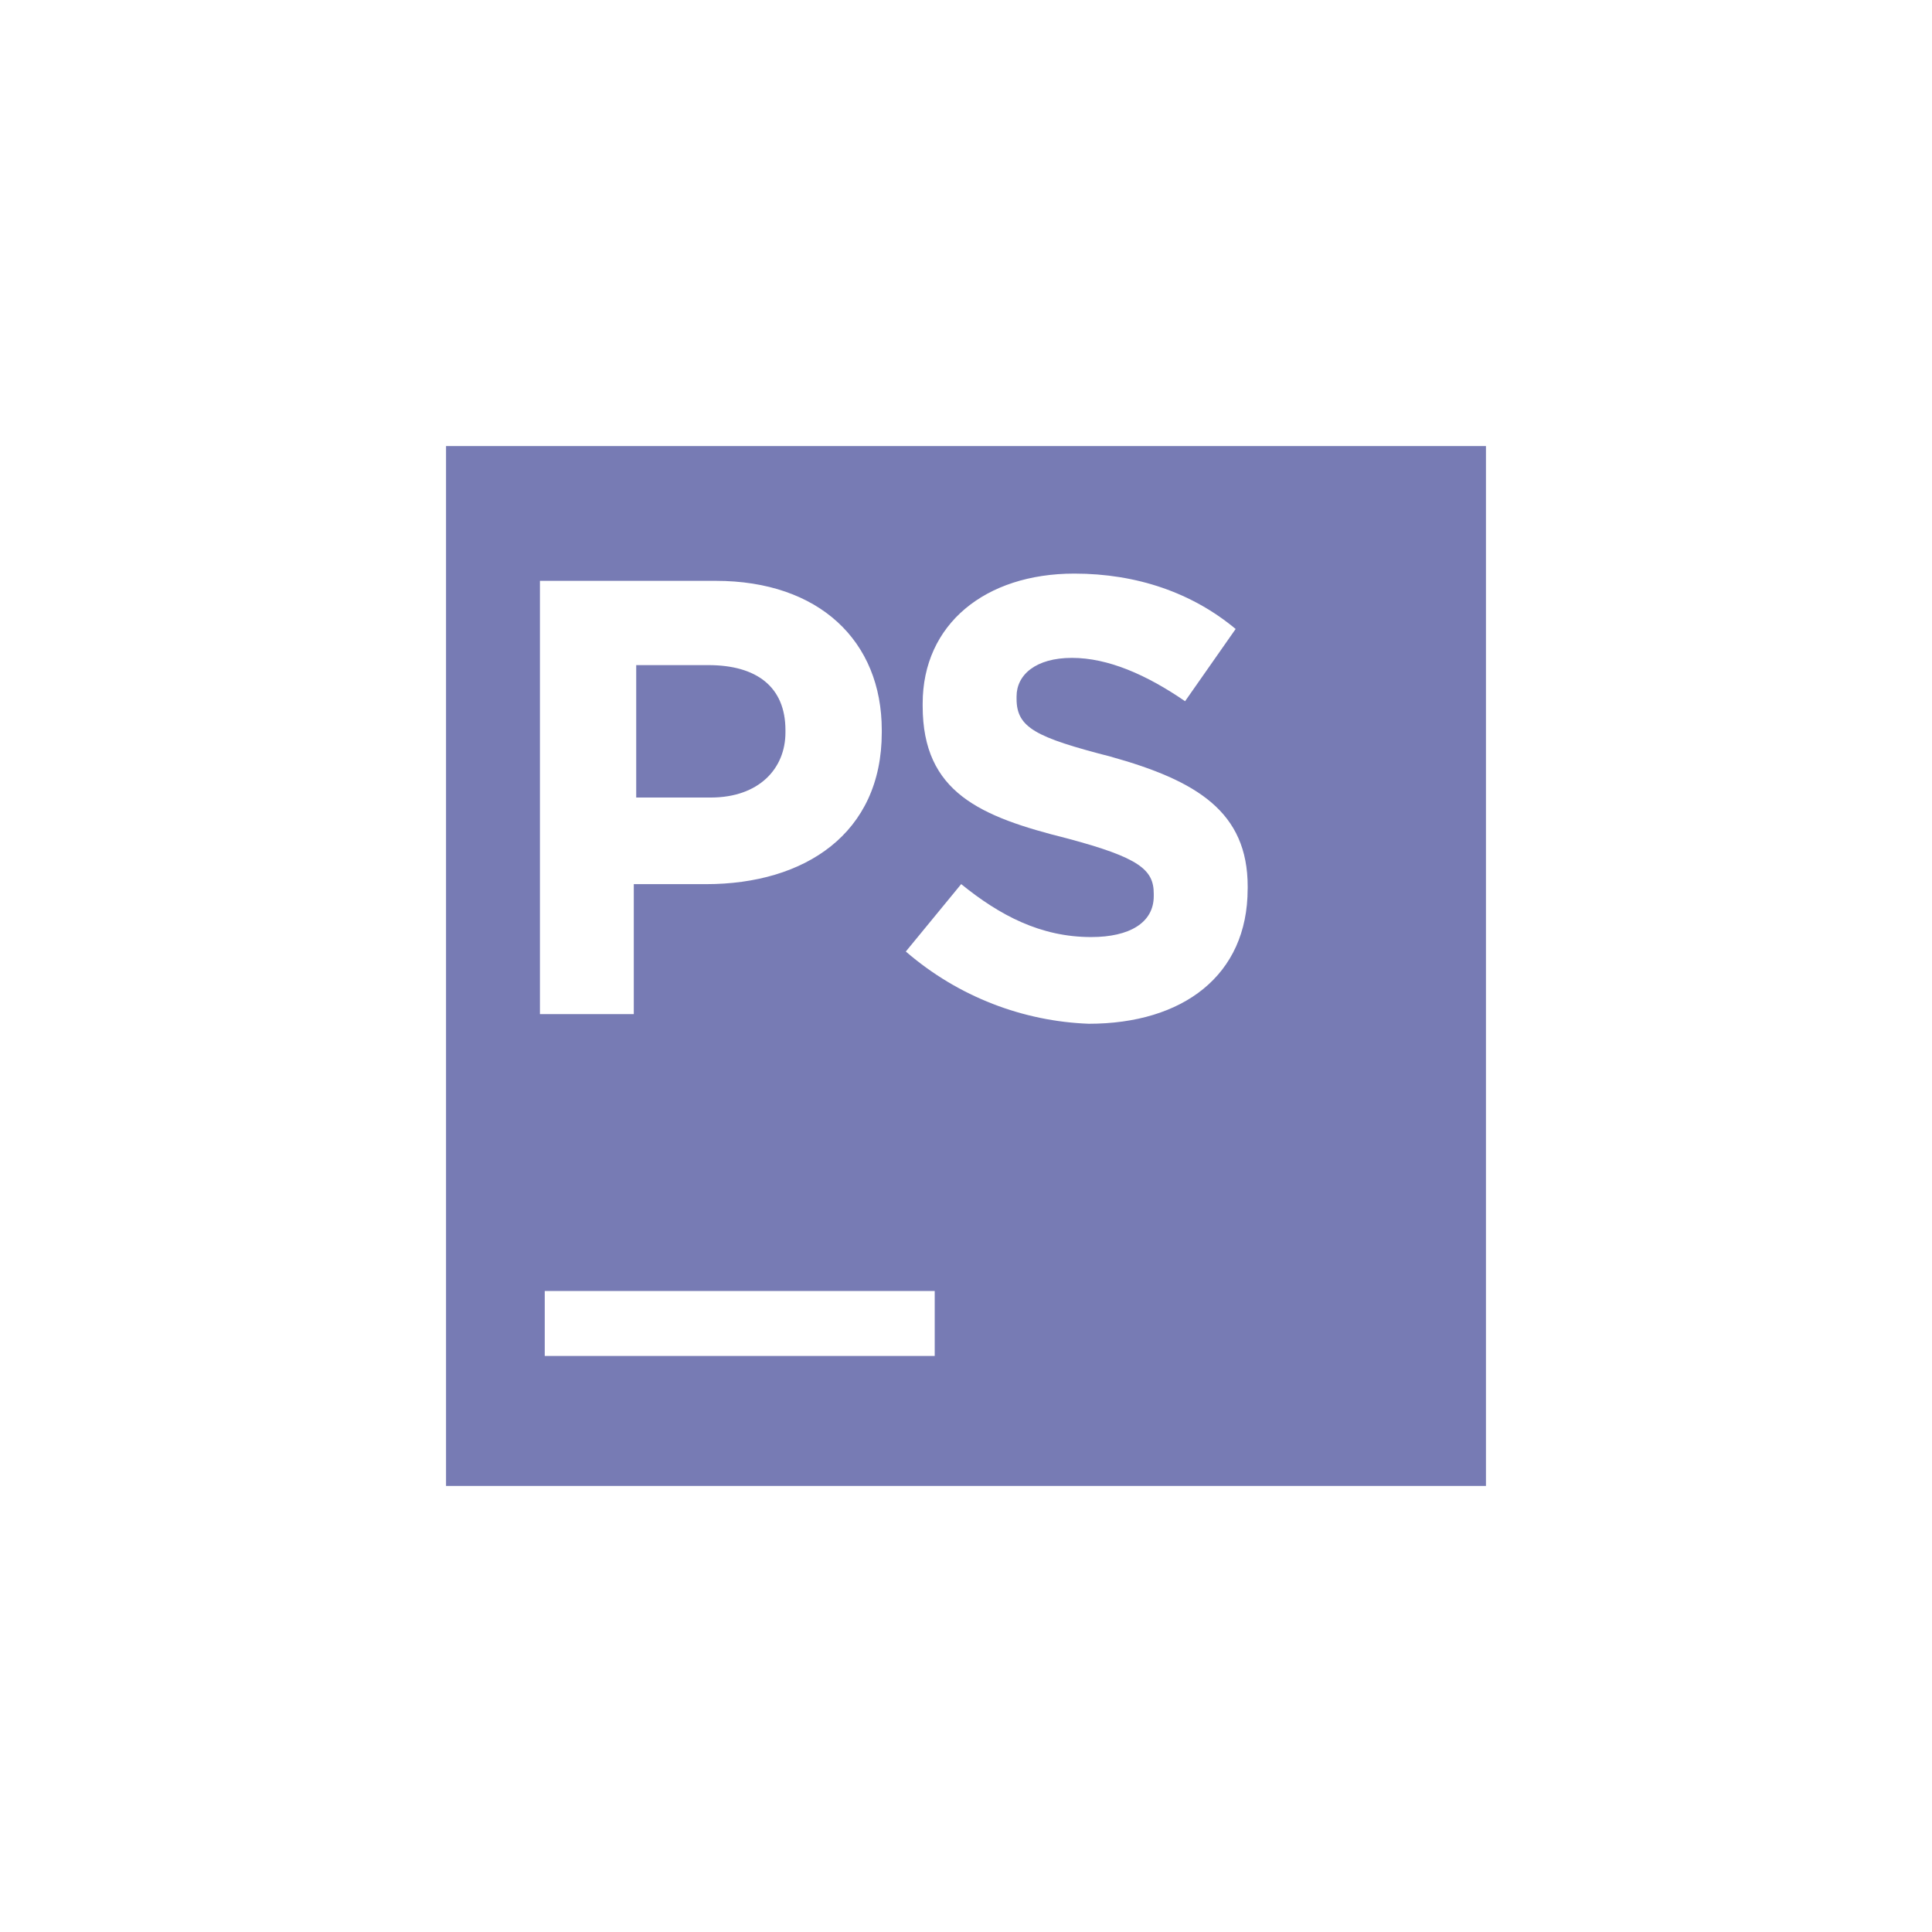
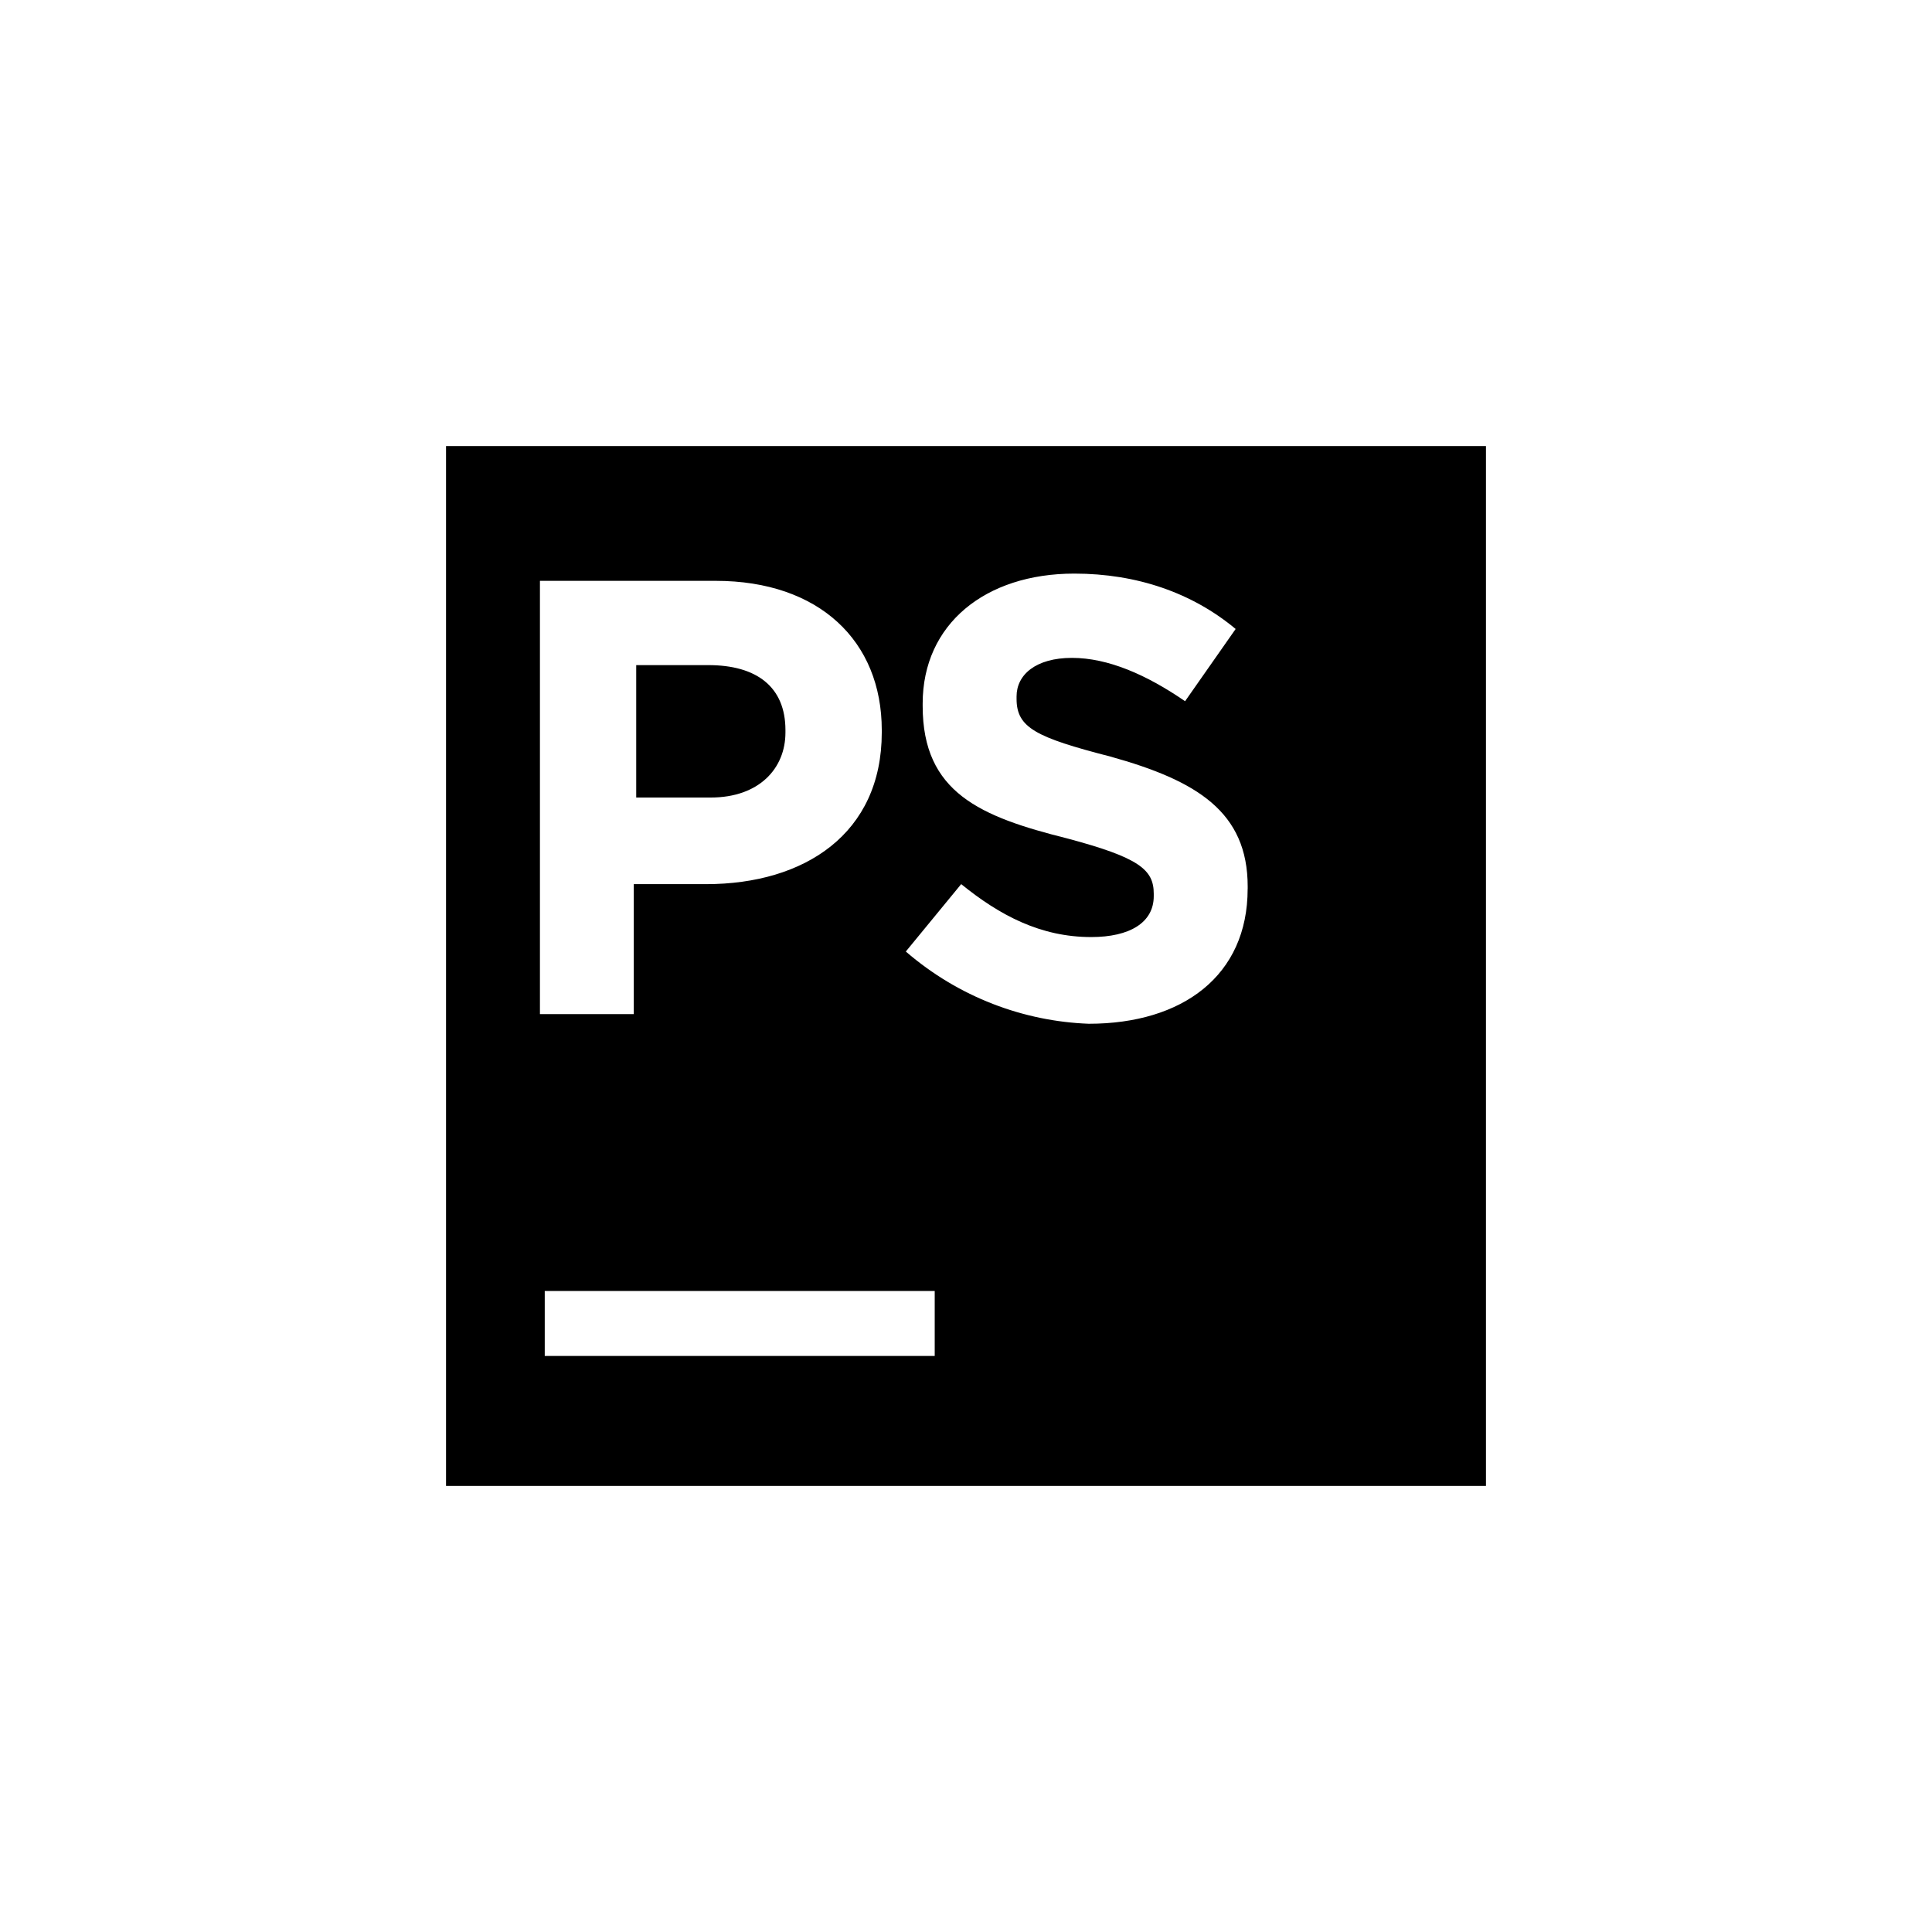
<svg xmlns="http://www.w3.org/2000/svg" width="48" height="48" viewBox="-10.294 -10.294 44.588 44.588">
  <style>
        @keyframes popup {
            0% {
                opacity: 0;
                transform: scale(0);
            }
            100% {
                opacity: 1;
                transform: scale(1);
            }
        }
        @keyframes shake {
            0%, 100% { transform: translate(0, 0) rotate(0deg); }
            10% { transform: translate(-2px, -2px) rotate(-1deg); }
            20% { transform: translate(2px, 2px) rotate(1deg); }
            30% { transform: translate(-2px, 2px) rotate(-1deg); }
            40% { transform: translate(2px, -2px) rotate(1deg); }
            50% { transform: translate(-1px, 1px) rotate(-0.5deg); }
            60% { transform: translate(1px, -1px) rotate(0.5deg); }
            70% { transform: translate(-2px, 0) rotate(-1deg); }
            80% { transform: translate(2px, 0) rotate(1deg); }
            90% { transform: translate(-1px, -1px) rotate(-0.5deg); }
        }
        #phpstorm-logo {
            animation: popup 0.6s cubic-bezier(0.68, -0.55, 0.265, 1.55) forwards;
        }
        #phpstorm-logo:hover {
            animation: shake 0.5s ease-in-out infinite;
        }
    </style>
  <g id="phpstorm-logo">
-     <path fill="#777BB4" d="M7.833 6.611v-.055c0-1-.667-1.5-1.778-1.5H4.389v3.056h1.722c1.111-.001 1.722-.668 1.722-1.501zM0 0v24h24V0H0zm2.167 3.111h4.056c2.389 0 3.833 1.389 3.833 3.445v.055c0 2.333-1.778 3.5-4.056 3.5H4.333v3H2.167v-10zM11.278 21h-9v-1.5h9V21zM18.5 10.222c0 2-1.5 3.111-3.667 3.111-1.5-.056-3-.611-4.222-1.667l1.278-1.556c.89.722 1.833 1.222 3 1.222.889 0 1.444-.333 1.444-.944v-.056c0-.555-.333-.833-2-1.277C12.333 8.555 11 8 11 6v-.056c0-1.833 1.444-3 3.5-3 1.444 0 2.723.444 3.723 1.278l-1.167 1.667c-.889-.611-1.777-1-2.611-1-.833 0-1.278.389-1.278.889v.056c0 .667.445.889 2.167 1.333 2 .556 3.167 1.278 3.167 3v.055z" />
+     <path fill="currentColor" d="M7.833 6.611v-.055c0-1-.667-1.5-1.778-1.5H4.389v3.056h1.722c1.111-.001 1.722-.668 1.722-1.501zM0 0v24h24V0H0zm2.167 3.111h4.056c2.389 0 3.833 1.389 3.833 3.445v.055c0 2.333-1.778 3.5-4.056 3.5H4.333v3H2.167v-10zM11.278 21h-9v-1.5h9V21zM18.5 10.222c0 2-1.5 3.111-3.667 3.111-1.5-.056-3-.611-4.222-1.667l1.278-1.556c.89.722 1.833 1.222 3 1.222.889 0 1.444-.333 1.444-.944v-.056c0-.555-.333-.833-2-1.277C12.333 8.555 11 8 11 6v-.056c0-1.833 1.444-3 3.5-3 1.444 0 2.723.444 3.723 1.278l-1.167 1.667c-.889-.611-1.777-1-2.611-1-.833 0-1.278.389-1.278.889v.056c0 .667.445.889 2.167 1.333 2 .556 3.167 1.278 3.167 3v.055z" />
  </g>
</svg>
